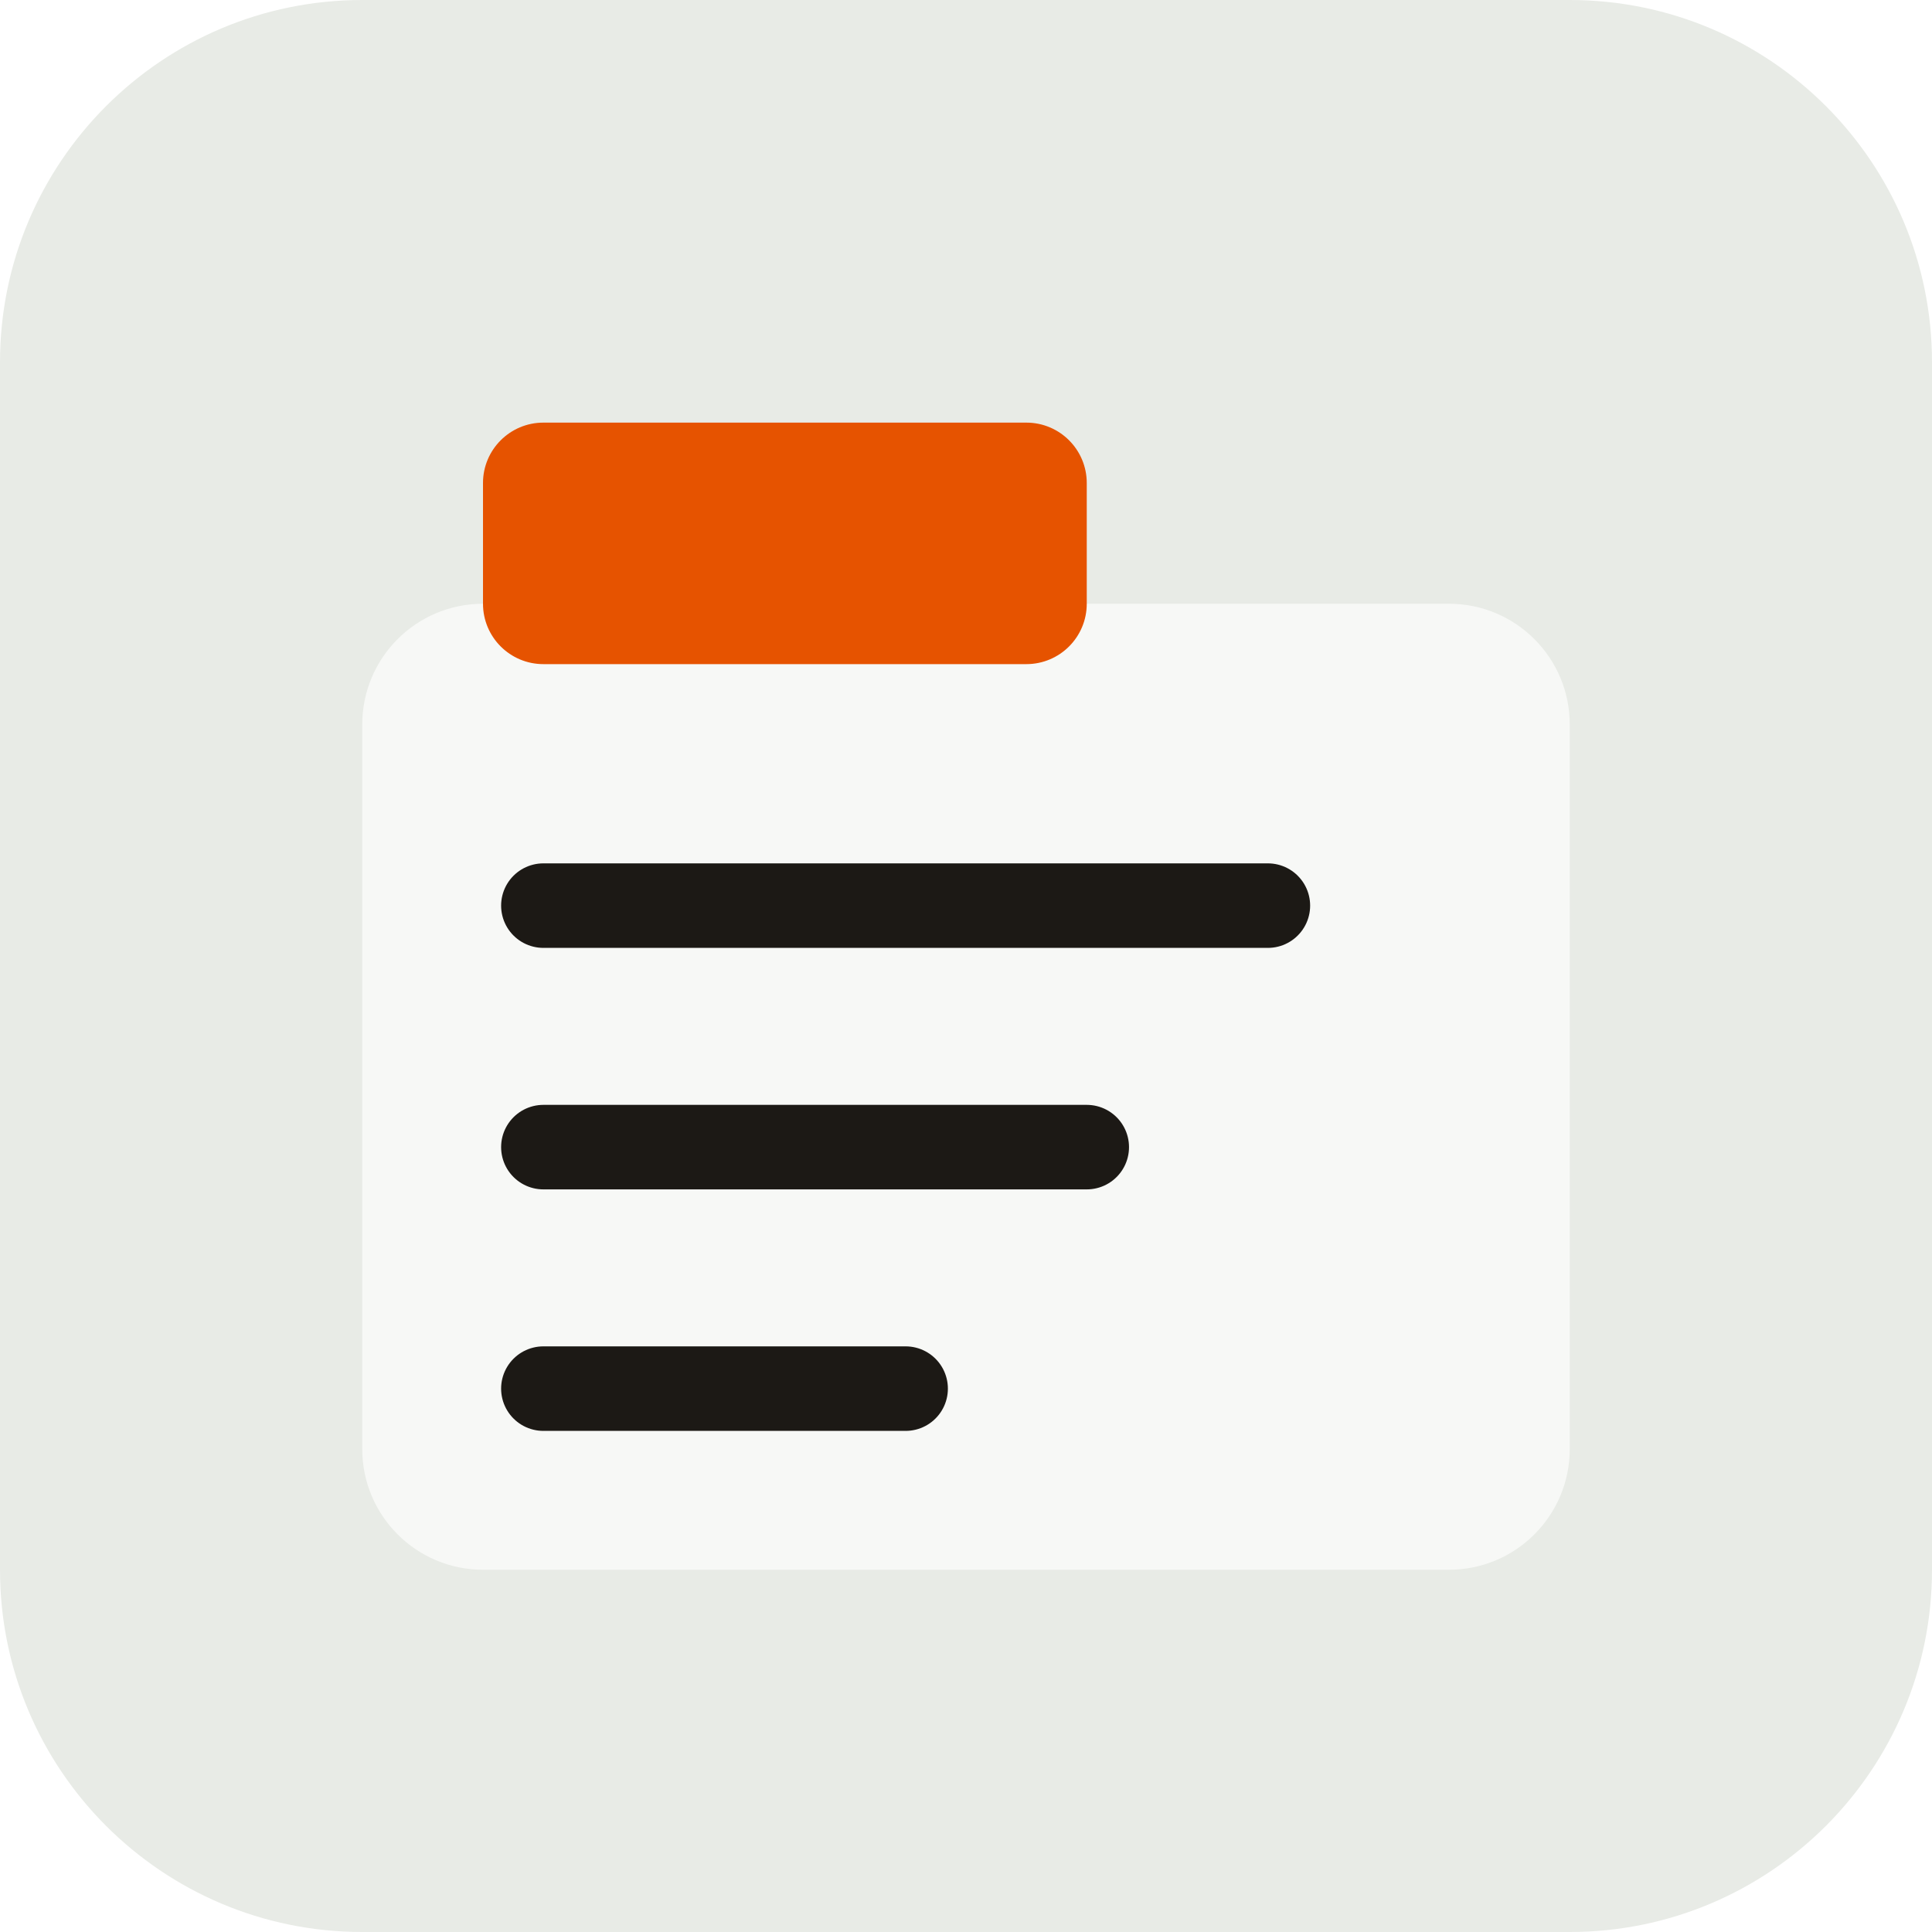
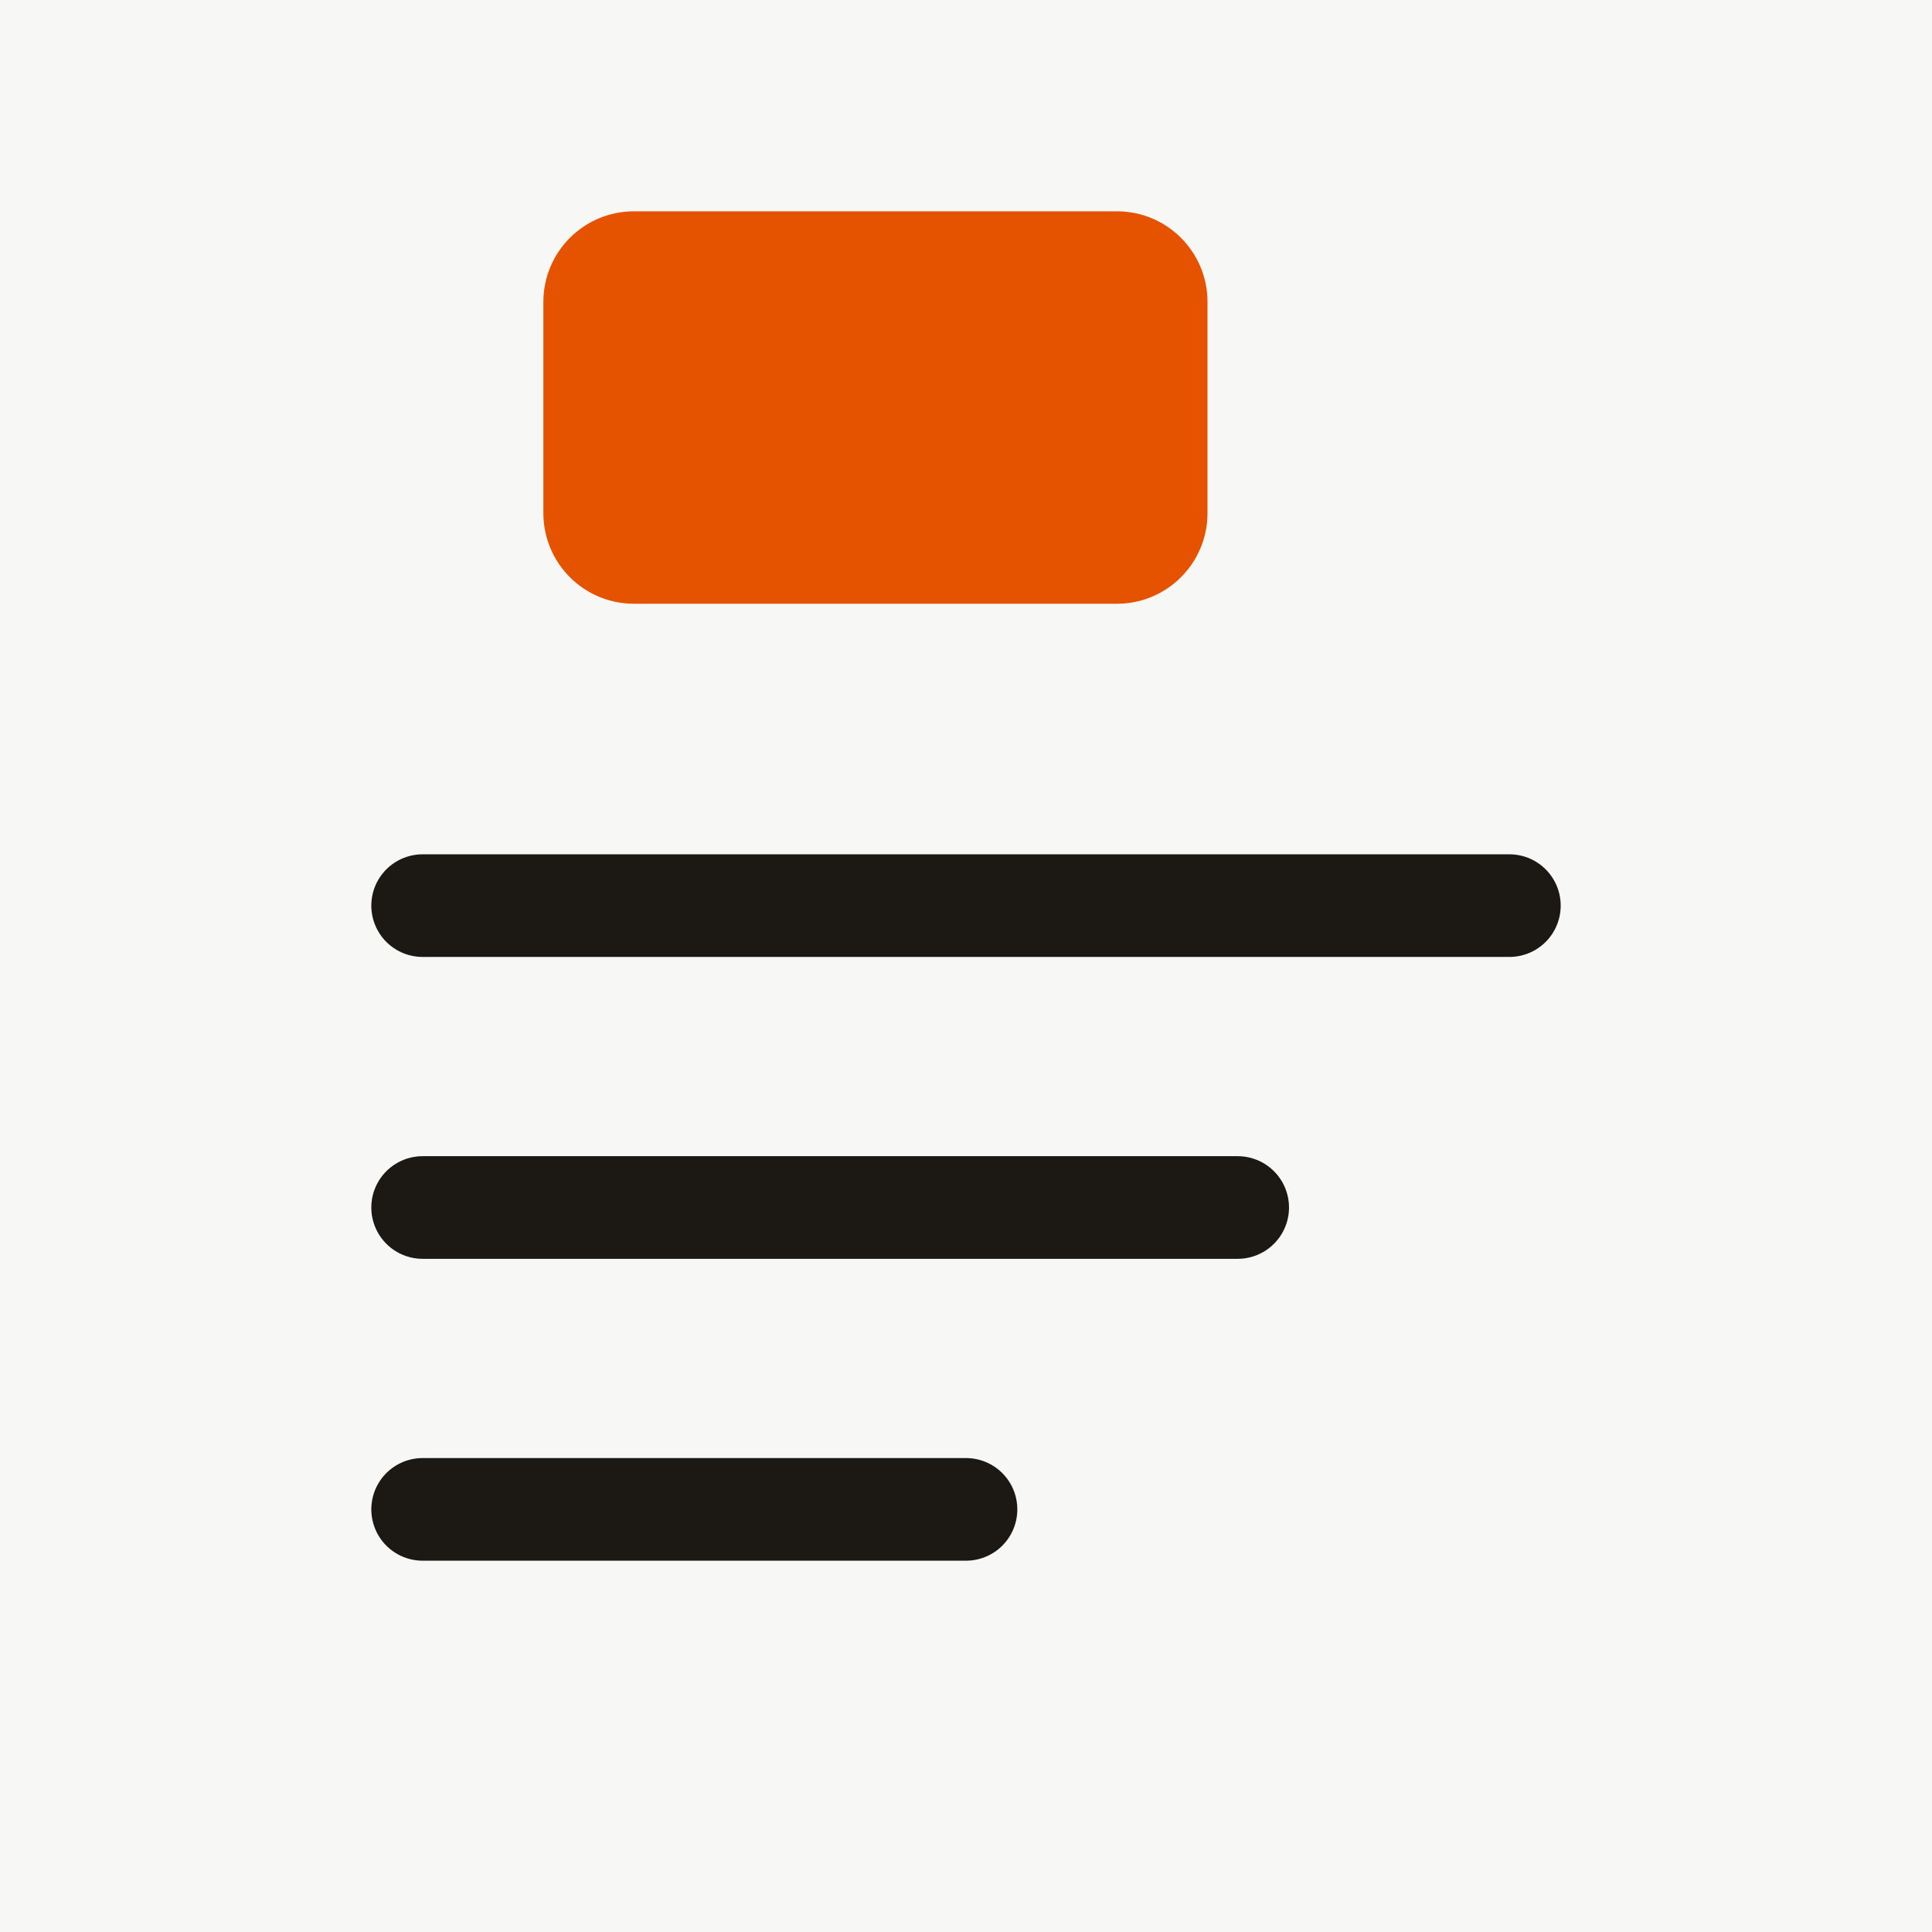
- <svg xmlns="http://www.w3.org/2000/svg" viewBox="0 0 32 32">
-   <rect width="32" height="32" rx="6" fill="#e8ebe6" />
-   <rect x="6" y="10" width="20" height="16" rx="2" fill="#f7f8f6" />
-   <rect x="8" y="7" width="10" height="4" rx="1" fill="#e65300" />
-   <path d="M9 15h12M9 19h9M9 23h6" stroke="#1c1915" stroke-width="1.4" stroke-linecap="round" />
+ <svg xmlns="http://www.w3.org/2000/svg" viewBox="0 0 64 64">
+   <rect width="64" height="64" fill="#f7f8f6" />
+   <rect x="18" y="7" width="22" height="13" rx="3" fill="#e65300" />
+   <path d="M14 30h36M14 40h27M14 50h18" fill="none" stroke="#1c1915" stroke-width="3.4" stroke-linecap="round" />
</svg>
